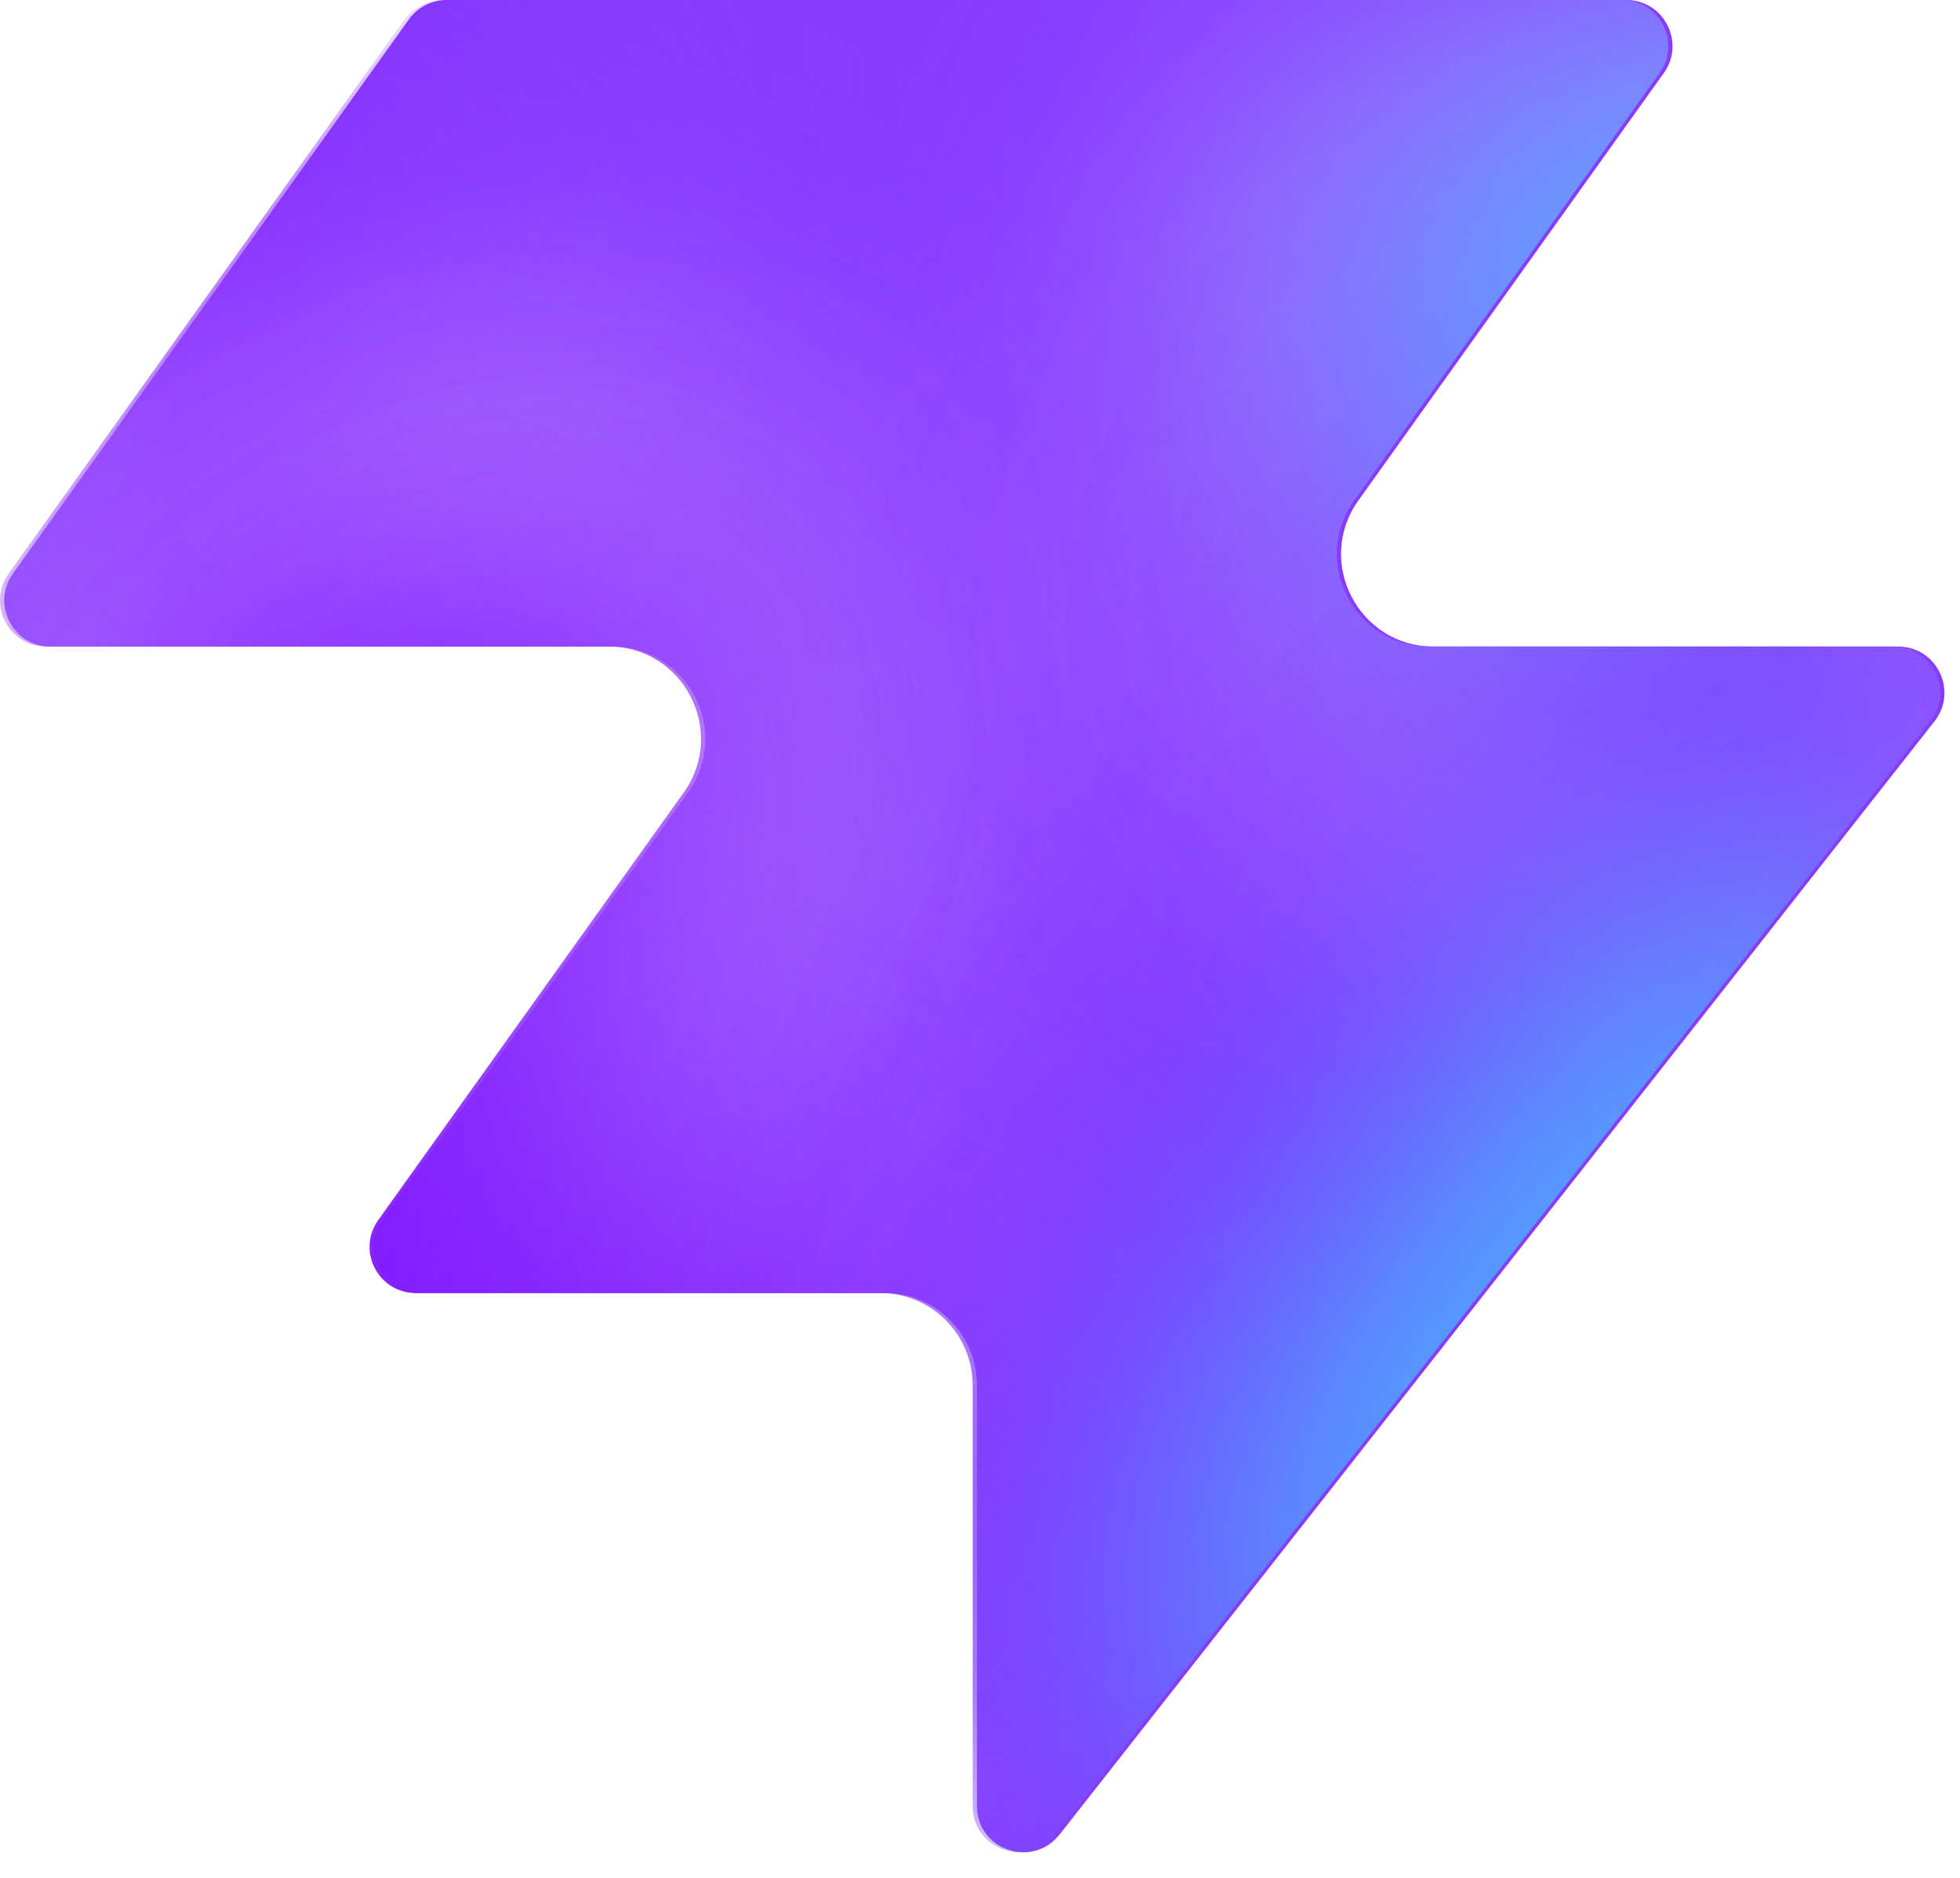
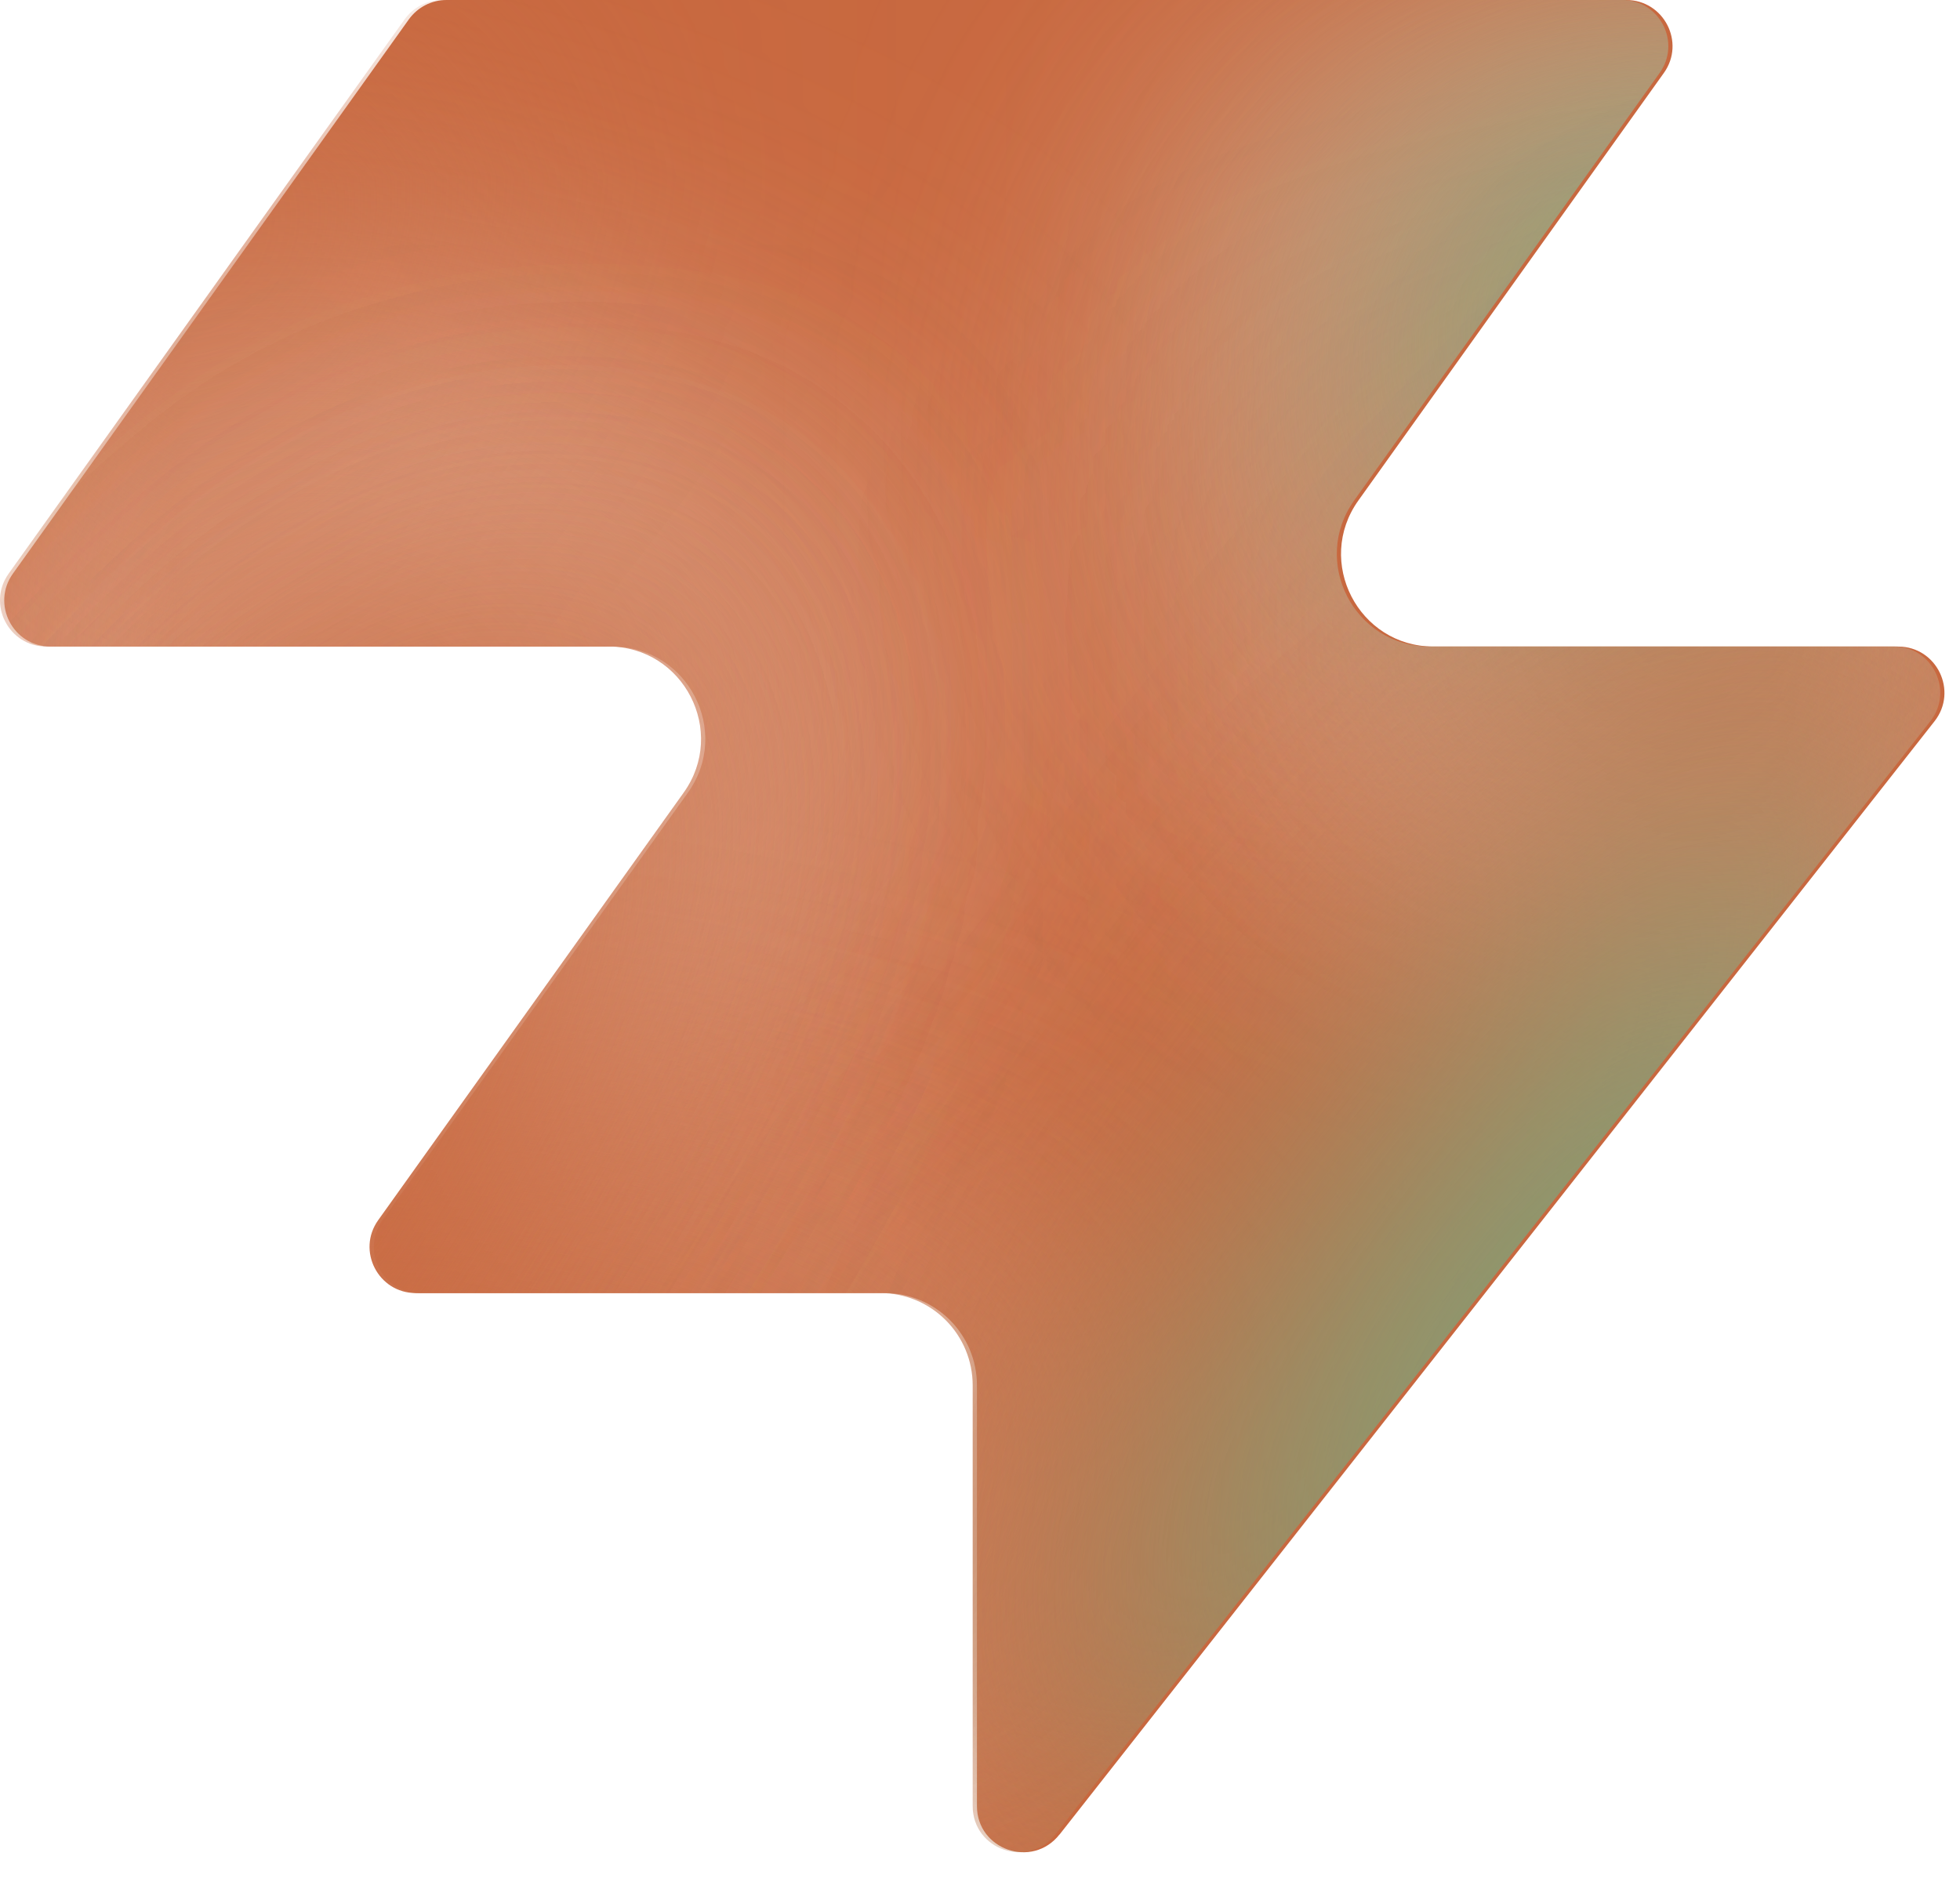
<svg xmlns="http://www.w3.org/2000/svg" width="48" height="46" fill="none" viewBox="0 0 48 46">
-   <path fill="#863bff" d="M25.946 44.938c-.664.845-2.021.375-2.021-.698V33.937a2.26 2.26 0 0 0-2.262-2.262H10.287c-.92 0-1.456-1.04-.92-1.788l7.48-10.471c1.07-1.497 0-3.578-1.842-3.578H1.237c-.92 0-1.456-1.04-.92-1.788L10.013.474c.214-.297.556-.474.92-.474h28.894c.92 0 1.456 1.04.92 1.788l-7.48 10.471c-1.07 1.498 0 3.579 1.842 3.579h11.377c.943 0 1.473 1.088.89 1.83L25.947 44.94z" style="fill:#863bff;fill:color(display-p3 .525 .23 1);fill-opacity:1" />
+   <path fill="#C8683F" d="M25.946 44.938c-.664.845-2.021.375-2.021-.698V33.937a2.26 2.26 0 0 0-2.262-2.262H10.287c-.92 0-1.456-1.04-.92-1.788l7.48-10.471c1.07-1.497 0-3.578-1.842-3.578H1.237c-.92 0-1.456-1.04-.92-1.788L10.013.474c.214-.297.556-.474.92-.474h28.894c.92 0 1.456 1.04.92 1.788l-7.48 10.471c-1.07 1.498 0 3.579 1.842 3.579h11.377c.943 0 1.473 1.088.89 1.83L25.947 44.94z" style="fill:#C8683F;fill:color(display-p3 .525 .23 1);fill-opacity:1" />
  <mask id="a" width="48" height="46" x="0" y="0" maskUnits="userSpaceOnUse" style="mask-type:alpha">
    <path fill="#000" d="M25.842 44.938c-.664.844-2.021.375-2.021-.698V33.937a2.26 2.26 0 0 0-2.262-2.262H10.183c-.92 0-1.456-1.04-.92-1.788l7.48-10.471c1.07-1.498 0-3.579-1.842-3.579H1.133c-.92 0-1.456-1.04-.92-1.787L9.91.473c.214-.297.556-.474.92-.474h28.894c.92 0 1.456 1.04.92 1.788l-7.48 10.471c-1.07 1.498 0 3.578 1.842 3.578h11.377c.943 0 1.473 1.088.89 1.832L25.843 44.94z" style="fill:#000;fill-opacity:1" />
  </mask>
  <g mask="url(#a)">
    <g filter="url(#b)">
-       <ellipse cx="5.508" cy="14.704" fill="#ede6ff" rx="5.508" ry="14.704" style="fill:#ede6ff;fill:color(display-p3 .927 .903 1);fill-opacity:1" transform="matrix(.00324 1 1 -.00324 -4.47 31.516)" />
+       <ellipse cx="5.508" cy="14.704" fill="#F7F3EC" rx="5.508" ry="14.704" style="fill:#F7F3EC;fill:color(display-p3 .927 .903 1);fill-opacity:1" transform="matrix(.00324 1 1 -.00324 -4.47 31.516)" />
    </g>
    <g filter="url(#c)">
-       <ellipse cx="10.399" cy="29.851" fill="#ede6ff" rx="10.399" ry="29.851" style="fill:#ede6ff;fill:color(display-p3 .927 .903 1);fill-opacity:1" transform="matrix(.00324 1 1 -.00324 -39.328 7.883)" />
+       <ellipse cx="10.399" cy="29.851" fill="#F7F3EC" rx="10.399" ry="29.851" style="fill:#F7F3EC;fill:color(display-p3 .927 .903 1);fill-opacity:1" transform="matrix(.00324 1 1 -.00324 -39.328 7.883)" />
    </g>
    <g filter="url(#d)">
-       <ellipse cx="5.508" cy="30.487" fill="#7e14ff" rx="5.508" ry="30.487" style="fill:#7e14ff;fill:color(display-p3 .492 .077 1);fill-opacity:1" transform="rotate(89.814 -25.913 -14.639)scale(1 -1)" />
+       <ellipse cx="5.508" cy="30.487" fill="#C8683F" rx="5.508" ry="30.487" style="fill:#C8683F;fill:color(display-p3 .492 .077 1);fill-opacity:1" transform="rotate(89.814 -25.913 -14.639)scale(1 -1)" />
    </g>
    <g filter="url(#e)">
-       <ellipse cx="5.508" cy="30.599" fill="#7e14ff" rx="5.508" ry="30.599" style="fill:#7e14ff;fill:color(display-p3 .492 .077 1);fill-opacity:1" transform="rotate(89.814 -32.644 -3.334)scale(1 -1)" />
+       <ellipse cx="5.508" cy="30.599" fill="#C8683F" rx="5.508" ry="30.599" style="fill:#C8683F;fill:color(display-p3 .492 .077 1);fill-opacity:1" transform="rotate(89.814 -32.644 -3.334)scale(1 -1)" />
    </g>
    <g filter="url(#f)">
-       <ellipse cx="5.508" cy="30.599" fill="#7e14ff" rx="5.508" ry="30.599" style="fill:#7e14ff;fill:color(display-p3 .492 .077 1);fill-opacity:1" transform="matrix(.00324 1 1 -.00324 -34.34 30.47)" />
+       <ellipse cx="5.508" cy="30.599" fill="#C8683F" rx="5.508" ry="30.599" style="fill:#C8683F;fill:color(display-p3 .492 .077 1);fill-opacity:1" transform="matrix(.00324 1 1 -.00324 -34.34 30.47)" />
    </g>
    <g filter="url(#g)">
-       <ellipse cx="14.072" cy="22.078" fill="#ede6ff" rx="14.072" ry="22.078" style="fill:#ede6ff;fill:color(display-p3 .927 .903 1);fill-opacity:1" transform="rotate(93.35 24.506 48.493)scale(-1 1)" />
+       <ellipse cx="14.072" cy="22.078" fill="#F7F3EC" rx="14.072" ry="22.078" style="fill:#F7F3EC;fill:color(display-p3 .927 .903 1);fill-opacity:1" transform="rotate(93.35 24.506 48.493)scale(-1 1)" />
    </g>
    <g filter="url(#h)">
-       <ellipse cx="3.47" cy="21.501" fill="#7e14ff" rx="3.47" ry="21.501" style="fill:#7e14ff;fill:color(display-p3 .492 .077 1);fill-opacity:1" transform="rotate(89.009 28.708 47.59)scale(-1 1)" />
+       <ellipse cx="3.47" cy="21.501" fill="#C8683F" rx="3.47" ry="21.501" style="fill:#C8683F;fill:color(display-p3 .492 .077 1);fill-opacity:1" transform="rotate(89.009 28.708 47.59)scale(-1 1)" />
    </g>
    <g filter="url(#i)">
-       <ellipse cx="3.47" cy="21.501" fill="#7e14ff" rx="3.47" ry="21.501" style="fill:#7e14ff;fill:color(display-p3 .492 .077 1);fill-opacity:1" transform="rotate(89.009 28.708 47.59)scale(-1 1)" />
+       <ellipse cx="3.47" cy="21.501" fill="#C8683F" rx="3.47" ry="21.501" style="fill:#C8683F;fill:color(display-p3 .492 .077 1);fill-opacity:1" transform="rotate(89.009 28.708 47.59)scale(-1 1)" />
    </g>
    <g filter="url(#j)">
-       <ellipse cx=".387" cy="8.972" fill="#7e14ff" rx="4.407" ry="29.108" style="fill:#7e14ff;fill:color(display-p3 .492 .077 1);fill-opacity:1" transform="rotate(39.51 .387 8.972)" />
+       <ellipse cx=".387" cy="8.972" fill="#C8683F" rx="4.407" ry="29.108" style="fill:#C8683F;fill:color(display-p3 .492 .077 1);fill-opacity:1" transform="rotate(39.51 .387 8.972)" />
    </g>
    <g filter="url(#k)">
-       <ellipse cx="47.523" cy="-6.092" fill="#7e14ff" rx="4.407" ry="29.108" style="fill:#7e14ff;fill:color(display-p3 .492 .077 1);fill-opacity:1" transform="rotate(37.892 47.523 -6.092)" />
+       <ellipse cx="47.523" cy="-6.092" fill="#C8683F" rx="4.407" ry="29.108" style="fill:#C8683F;fill:color(display-p3 .492 .077 1);fill-opacity:1" transform="rotate(37.892 47.523 -6.092)" />
    </g>
    <g filter="url(#l)">
-       <ellipse cx="41.412" cy="6.333" fill="#47bfff" rx="5.971" ry="9.665" style="fill:#47bfff;fill:color(display-p3 .28 .748 1);fill-opacity:1" transform="rotate(37.892 41.412 6.333)" />
+       <ellipse cx="41.412" cy="6.333" fill="#7FA37A" rx="5.971" ry="9.665" style="fill:#7FA37A;fill:color(display-p3 .28 .748 1);fill-opacity:1" transform="rotate(37.892 41.412 6.333)" />
    </g>
    <g filter="url(#m)">
-       <ellipse cx="-1.879" cy="38.332" fill="#7e14ff" rx="4.407" ry="29.108" style="fill:#7e14ff;fill:color(display-p3 .492 .077 1);fill-opacity:1" transform="rotate(37.892 -1.88 38.332)" />
+       <ellipse cx="-1.879" cy="38.332" fill="#C8683F" rx="4.407" ry="29.108" style="fill:#C8683F;fill:color(display-p3 .492 .077 1);fill-opacity:1" transform="rotate(37.892 -1.88 38.332)" />
    </g>
    <g filter="url(#n)">
-       <ellipse cx="-1.879" cy="38.332" fill="#7e14ff" rx="4.407" ry="29.108" style="fill:#7e14ff;fill:color(display-p3 .492 .077 1);fill-opacity:1" transform="rotate(37.892 -1.88 38.332)" />
+       <ellipse cx="-1.879" cy="38.332" fill="#C8683F" rx="4.407" ry="29.108" style="fill:#C8683F;fill:color(display-p3 .492 .077 1);fill-opacity:1" transform="rotate(37.892 -1.88 38.332)" />
    </g>
    <g filter="url(#o)">
-       <ellipse cx="35.651" cy="29.907" fill="#7e14ff" rx="4.407" ry="29.108" style="fill:#7e14ff;fill:color(display-p3 .492 .077 1);fill-opacity:1" transform="rotate(37.892 35.651 29.907)" />
+       <ellipse cx="35.651" cy="29.907" fill="#C8683F" rx="4.407" ry="29.108" style="fill:#C8683F;fill:color(display-p3 .492 .077 1);fill-opacity:1" transform="rotate(37.892 35.651 29.907)" />
    </g>
    <g filter="url(#p)">
-       <ellipse cx="38.418" cy="32.4" fill="#47bfff" rx="5.971" ry="15.297" style="fill:#47bfff;fill:color(display-p3 .28 .748 1);fill-opacity:1" transform="rotate(37.892 38.418 32.4)" />
+       <ellipse cx="38.418" cy="32.4" fill="#7FA37A" rx="5.971" ry="15.297" style="fill:#7FA37A;fill:color(display-p3 .28 .748 1);fill-opacity:1" transform="rotate(37.892 38.418 32.4)" />
    </g>
  </g>
  <defs>
    <filter id="b" width="60.045" height="41.654" x="-19.77" y="16.149" color-interpolation-filters="sRGB" filterUnits="userSpaceOnUse">
      <feFlood flood-opacity="0" result="BackgroundImageFix" />
      <feBlend in="SourceGraphic" in2="BackgroundImageFix" result="shape" />
      <feGaussianBlur result="effect1_foregroundBlur_2002_17158" stdDeviation="7.659" />
    </filter>
    <filter id="c" width="90.34" height="51.437" x="-54.613" y="-7.533" color-interpolation-filters="sRGB" filterUnits="userSpaceOnUse">
      <feFlood flood-opacity="0" result="BackgroundImageFix" />
      <feBlend in="SourceGraphic" in2="BackgroundImageFix" result="shape" />
      <feGaussianBlur result="effect1_foregroundBlur_2002_17158" stdDeviation="7.659" />
    </filter>
    <filter id="d" width="79.355" height="29.4" x="-49.64" y="2.03" color-interpolation-filters="sRGB" filterUnits="userSpaceOnUse">
      <feFlood flood-opacity="0" result="BackgroundImageFix" />
      <feBlend in="SourceGraphic" in2="BackgroundImageFix" result="shape" />
      <feGaussianBlur result="effect1_foregroundBlur_2002_17158" stdDeviation="4.596" />
    </filter>
    <filter id="e" width="79.579" height="29.4" x="-45.045" y="20.029" color-interpolation-filters="sRGB" filterUnits="userSpaceOnUse">
      <feFlood flood-opacity="0" result="BackgroundImageFix" />
      <feBlend in="SourceGraphic" in2="BackgroundImageFix" result="shape" />
      <feGaussianBlur result="effect1_foregroundBlur_2002_17158" stdDeviation="4.596" />
    </filter>
    <filter id="f" width="79.579" height="29.4" x="-43.513" y="21.178" color-interpolation-filters="sRGB" filterUnits="userSpaceOnUse">
      <feFlood flood-opacity="0" result="BackgroundImageFix" />
      <feBlend in="SourceGraphic" in2="BackgroundImageFix" result="shape" />
      <feGaussianBlur result="effect1_foregroundBlur_2002_17158" stdDeviation="4.596" />
    </filter>
    <filter id="g" width="74.749" height="58.852" x="15.756" y="-17.901" color-interpolation-filters="sRGB" filterUnits="userSpaceOnUse">
      <feFlood flood-opacity="0" result="BackgroundImageFix" />
      <feBlend in="SourceGraphic" in2="BackgroundImageFix" result="shape" />
      <feGaussianBlur result="effect1_foregroundBlur_2002_17158" stdDeviation="7.659" />
    </filter>
    <filter id="h" width="61.377" height="25.362" x="23.548" y="2.284" color-interpolation-filters="sRGB" filterUnits="userSpaceOnUse">
      <feFlood flood-opacity="0" result="BackgroundImageFix" />
      <feBlend in="SourceGraphic" in2="BackgroundImageFix" result="shape" />
      <feGaussianBlur result="effect1_foregroundBlur_2002_17158" stdDeviation="4.596" />
    </filter>
    <filter id="i" width="61.377" height="25.362" x="23.548" y="2.284" color-interpolation-filters="sRGB" filterUnits="userSpaceOnUse">
      <feFlood flood-opacity="0" result="BackgroundImageFix" />
      <feBlend in="SourceGraphic" in2="BackgroundImageFix" result="shape" />
      <feGaussianBlur result="effect1_foregroundBlur_2002_17158" stdDeviation="4.596" />
    </filter>
    <filter id="j" width="56.045" height="63.649" x="-27.636" y="-22.853" color-interpolation-filters="sRGB" filterUnits="userSpaceOnUse">
      <feFlood flood-opacity="0" result="BackgroundImageFix" />
      <feBlend in="SourceGraphic" in2="BackgroundImageFix" result="shape" />
      <feGaussianBlur result="effect1_foregroundBlur_2002_17158" stdDeviation="4.596" />
    </filter>
    <filter id="k" width="54.814" height="64.646" x="20.116" y="-38.415" color-interpolation-filters="sRGB" filterUnits="userSpaceOnUse">
      <feFlood flood-opacity="0" result="BackgroundImageFix" />
      <feBlend in="SourceGraphic" in2="BackgroundImageFix" result="shape" />
      <feGaussianBlur result="effect1_foregroundBlur_2002_17158" stdDeviation="4.596" />
    </filter>
    <filter id="l" width="33.541" height="35.313" x="24.641" y="-11.323" color-interpolation-filters="sRGB" filterUnits="userSpaceOnUse">
      <feFlood flood-opacity="0" result="BackgroundImageFix" />
      <feBlend in="SourceGraphic" in2="BackgroundImageFix" result="shape" />
      <feGaussianBlur result="effect1_foregroundBlur_2002_17158" stdDeviation="4.596" />
    </filter>
    <filter id="m" width="54.814" height="64.646" x="-29.286" y="6.009" color-interpolation-filters="sRGB" filterUnits="userSpaceOnUse">
      <feFlood flood-opacity="0" result="BackgroundImageFix" />
      <feBlend in="SourceGraphic" in2="BackgroundImageFix" result="shape" />
      <feGaussianBlur result="effect1_foregroundBlur_2002_17158" stdDeviation="4.596" />
    </filter>
    <filter id="n" width="54.814" height="64.646" x="-29.286" y="6.009" color-interpolation-filters="sRGB" filterUnits="userSpaceOnUse">
      <feFlood flood-opacity="0" result="BackgroundImageFix" />
      <feBlend in="SourceGraphic" in2="BackgroundImageFix" result="shape" />
      <feGaussianBlur result="effect1_foregroundBlur_2002_17158" stdDeviation="4.596" />
    </filter>
    <filter id="o" width="54.814" height="64.646" x="8.244" y="-2.416" color-interpolation-filters="sRGB" filterUnits="userSpaceOnUse">
      <feFlood flood-opacity="0" result="BackgroundImageFix" />
      <feBlend in="SourceGraphic" in2="BackgroundImageFix" result="shape" />
      <feGaussianBlur result="effect1_foregroundBlur_2002_17158" stdDeviation="4.596" />
    </filter>
    <filter id="p" width="39.409" height="43.623" x="18.713" y="10.588" color-interpolation-filters="sRGB" filterUnits="userSpaceOnUse">
      <feFlood flood-opacity="0" result="BackgroundImageFix" />
      <feBlend in="SourceGraphic" in2="BackgroundImageFix" result="shape" />
      <feGaussianBlur result="effect1_foregroundBlur_2002_17158" stdDeviation="4.596" />
    </filter>
  </defs>
</svg>
